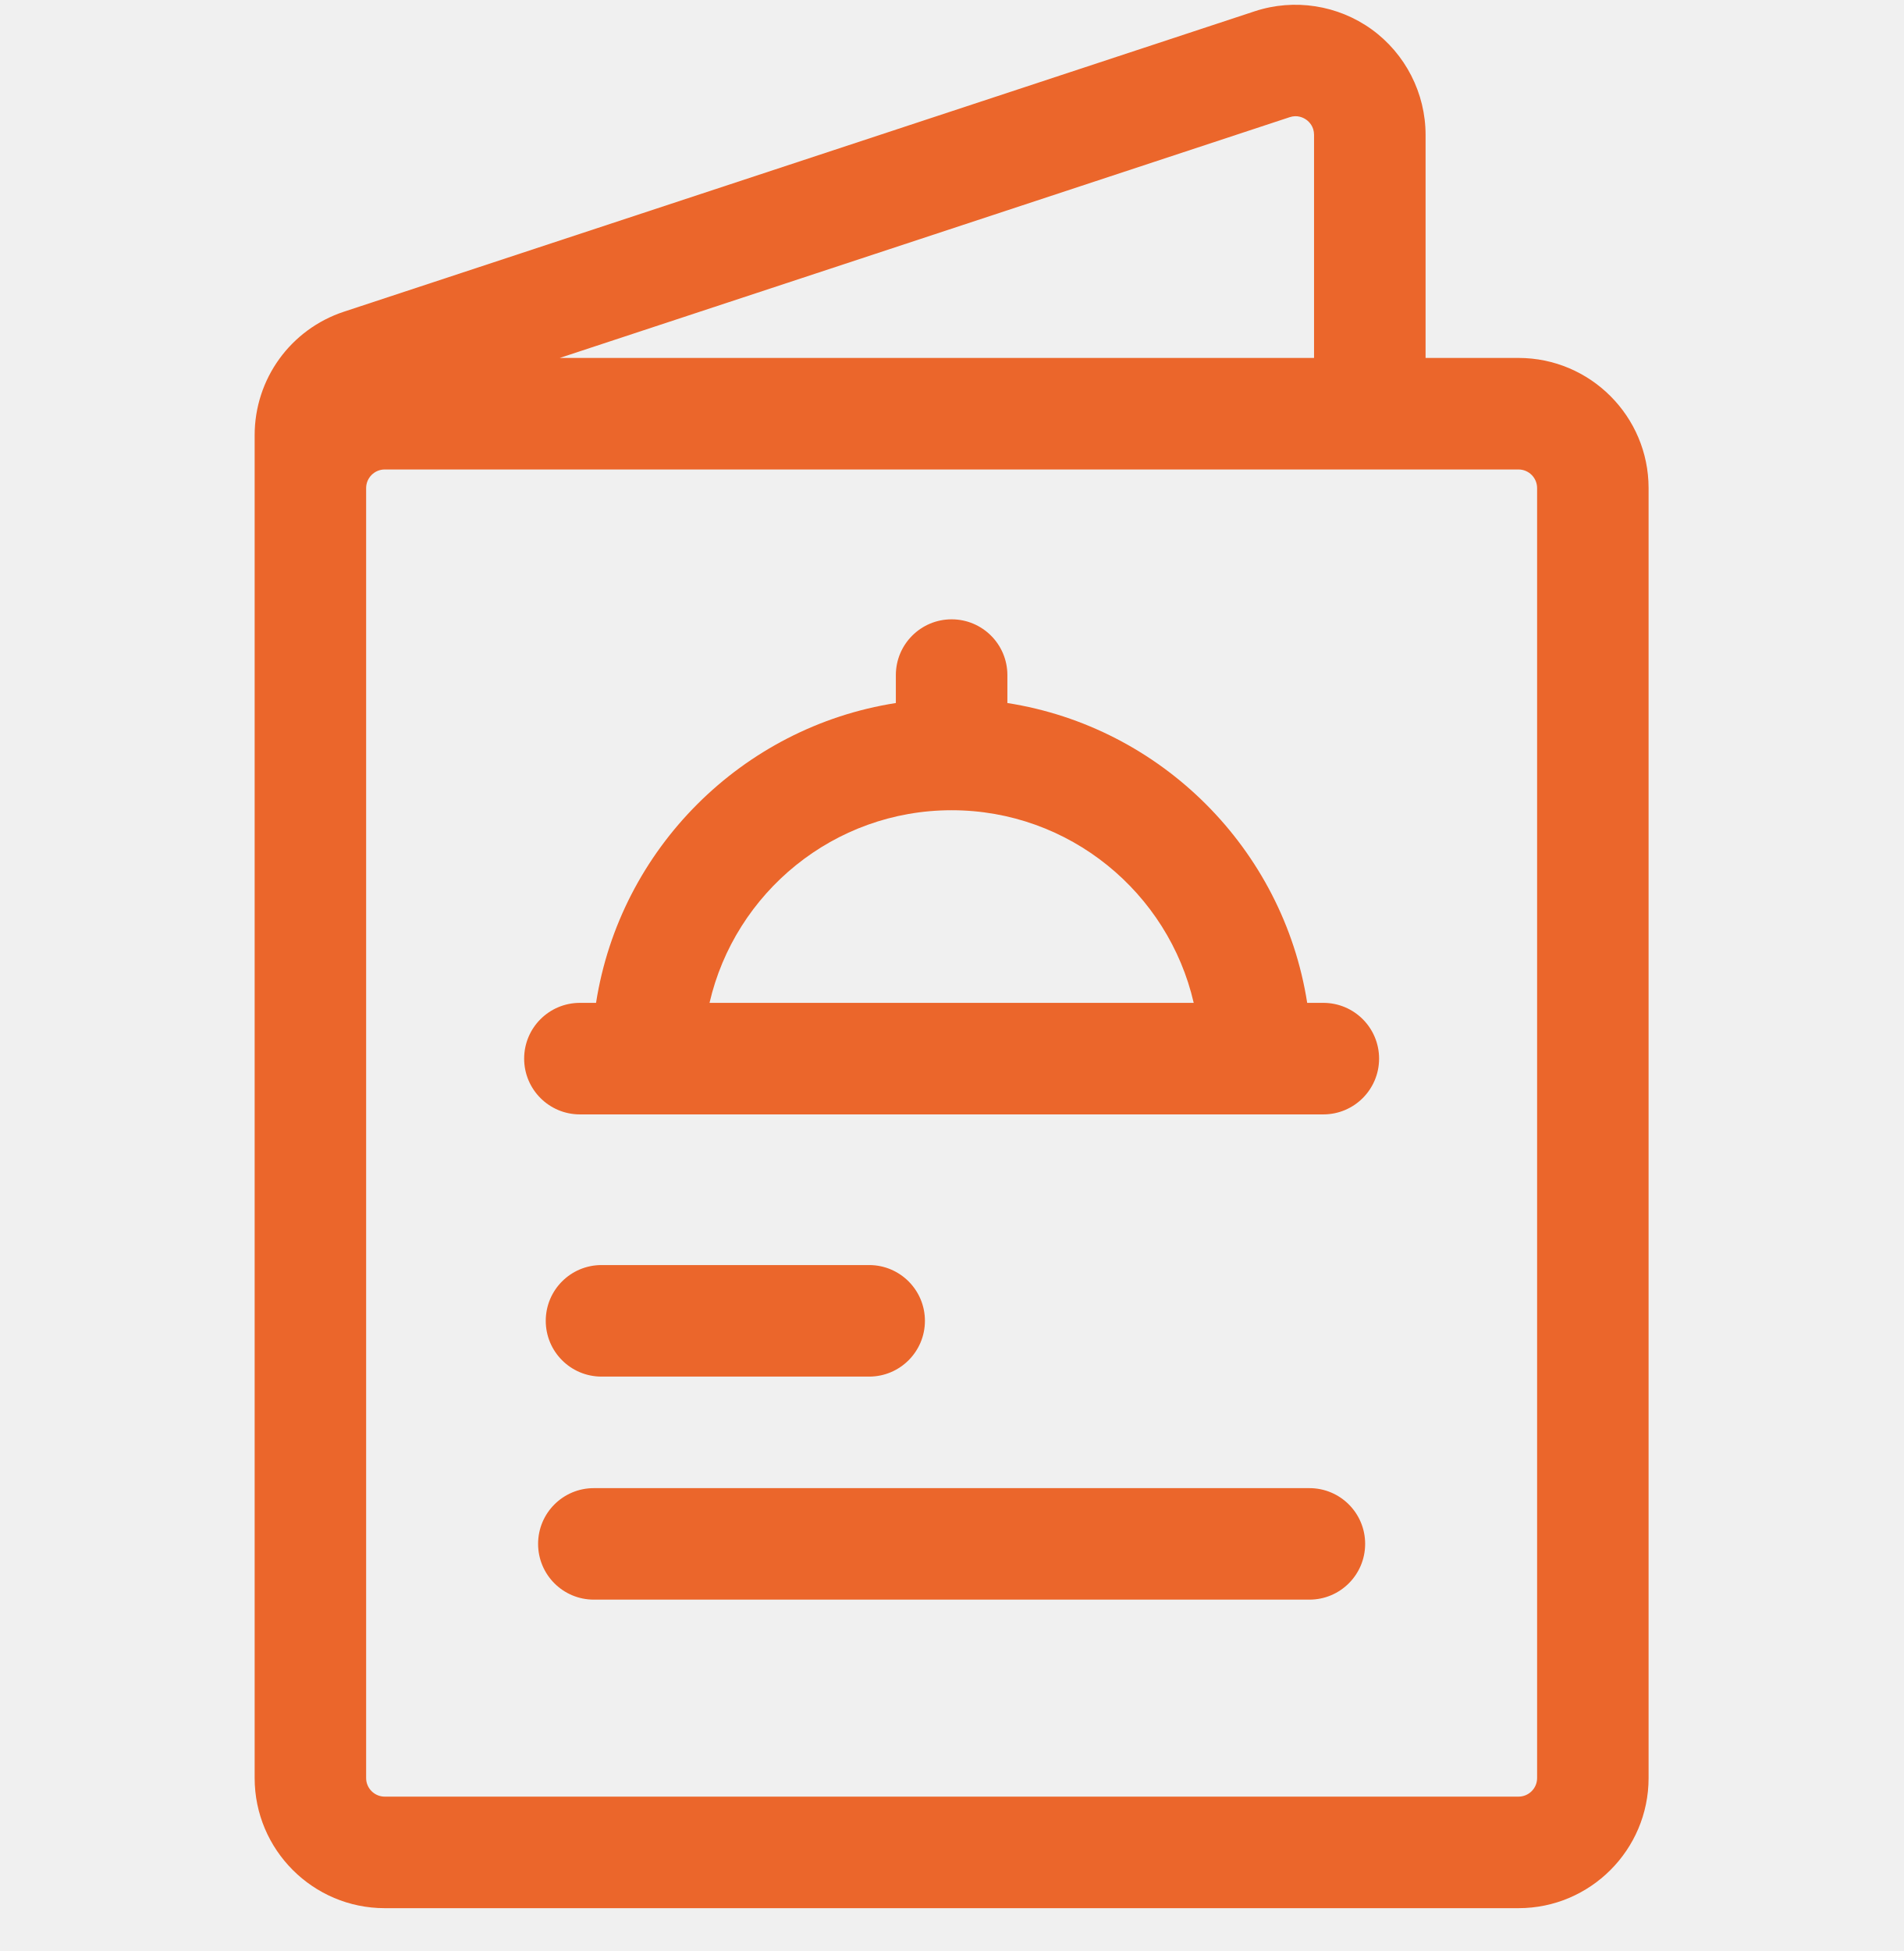
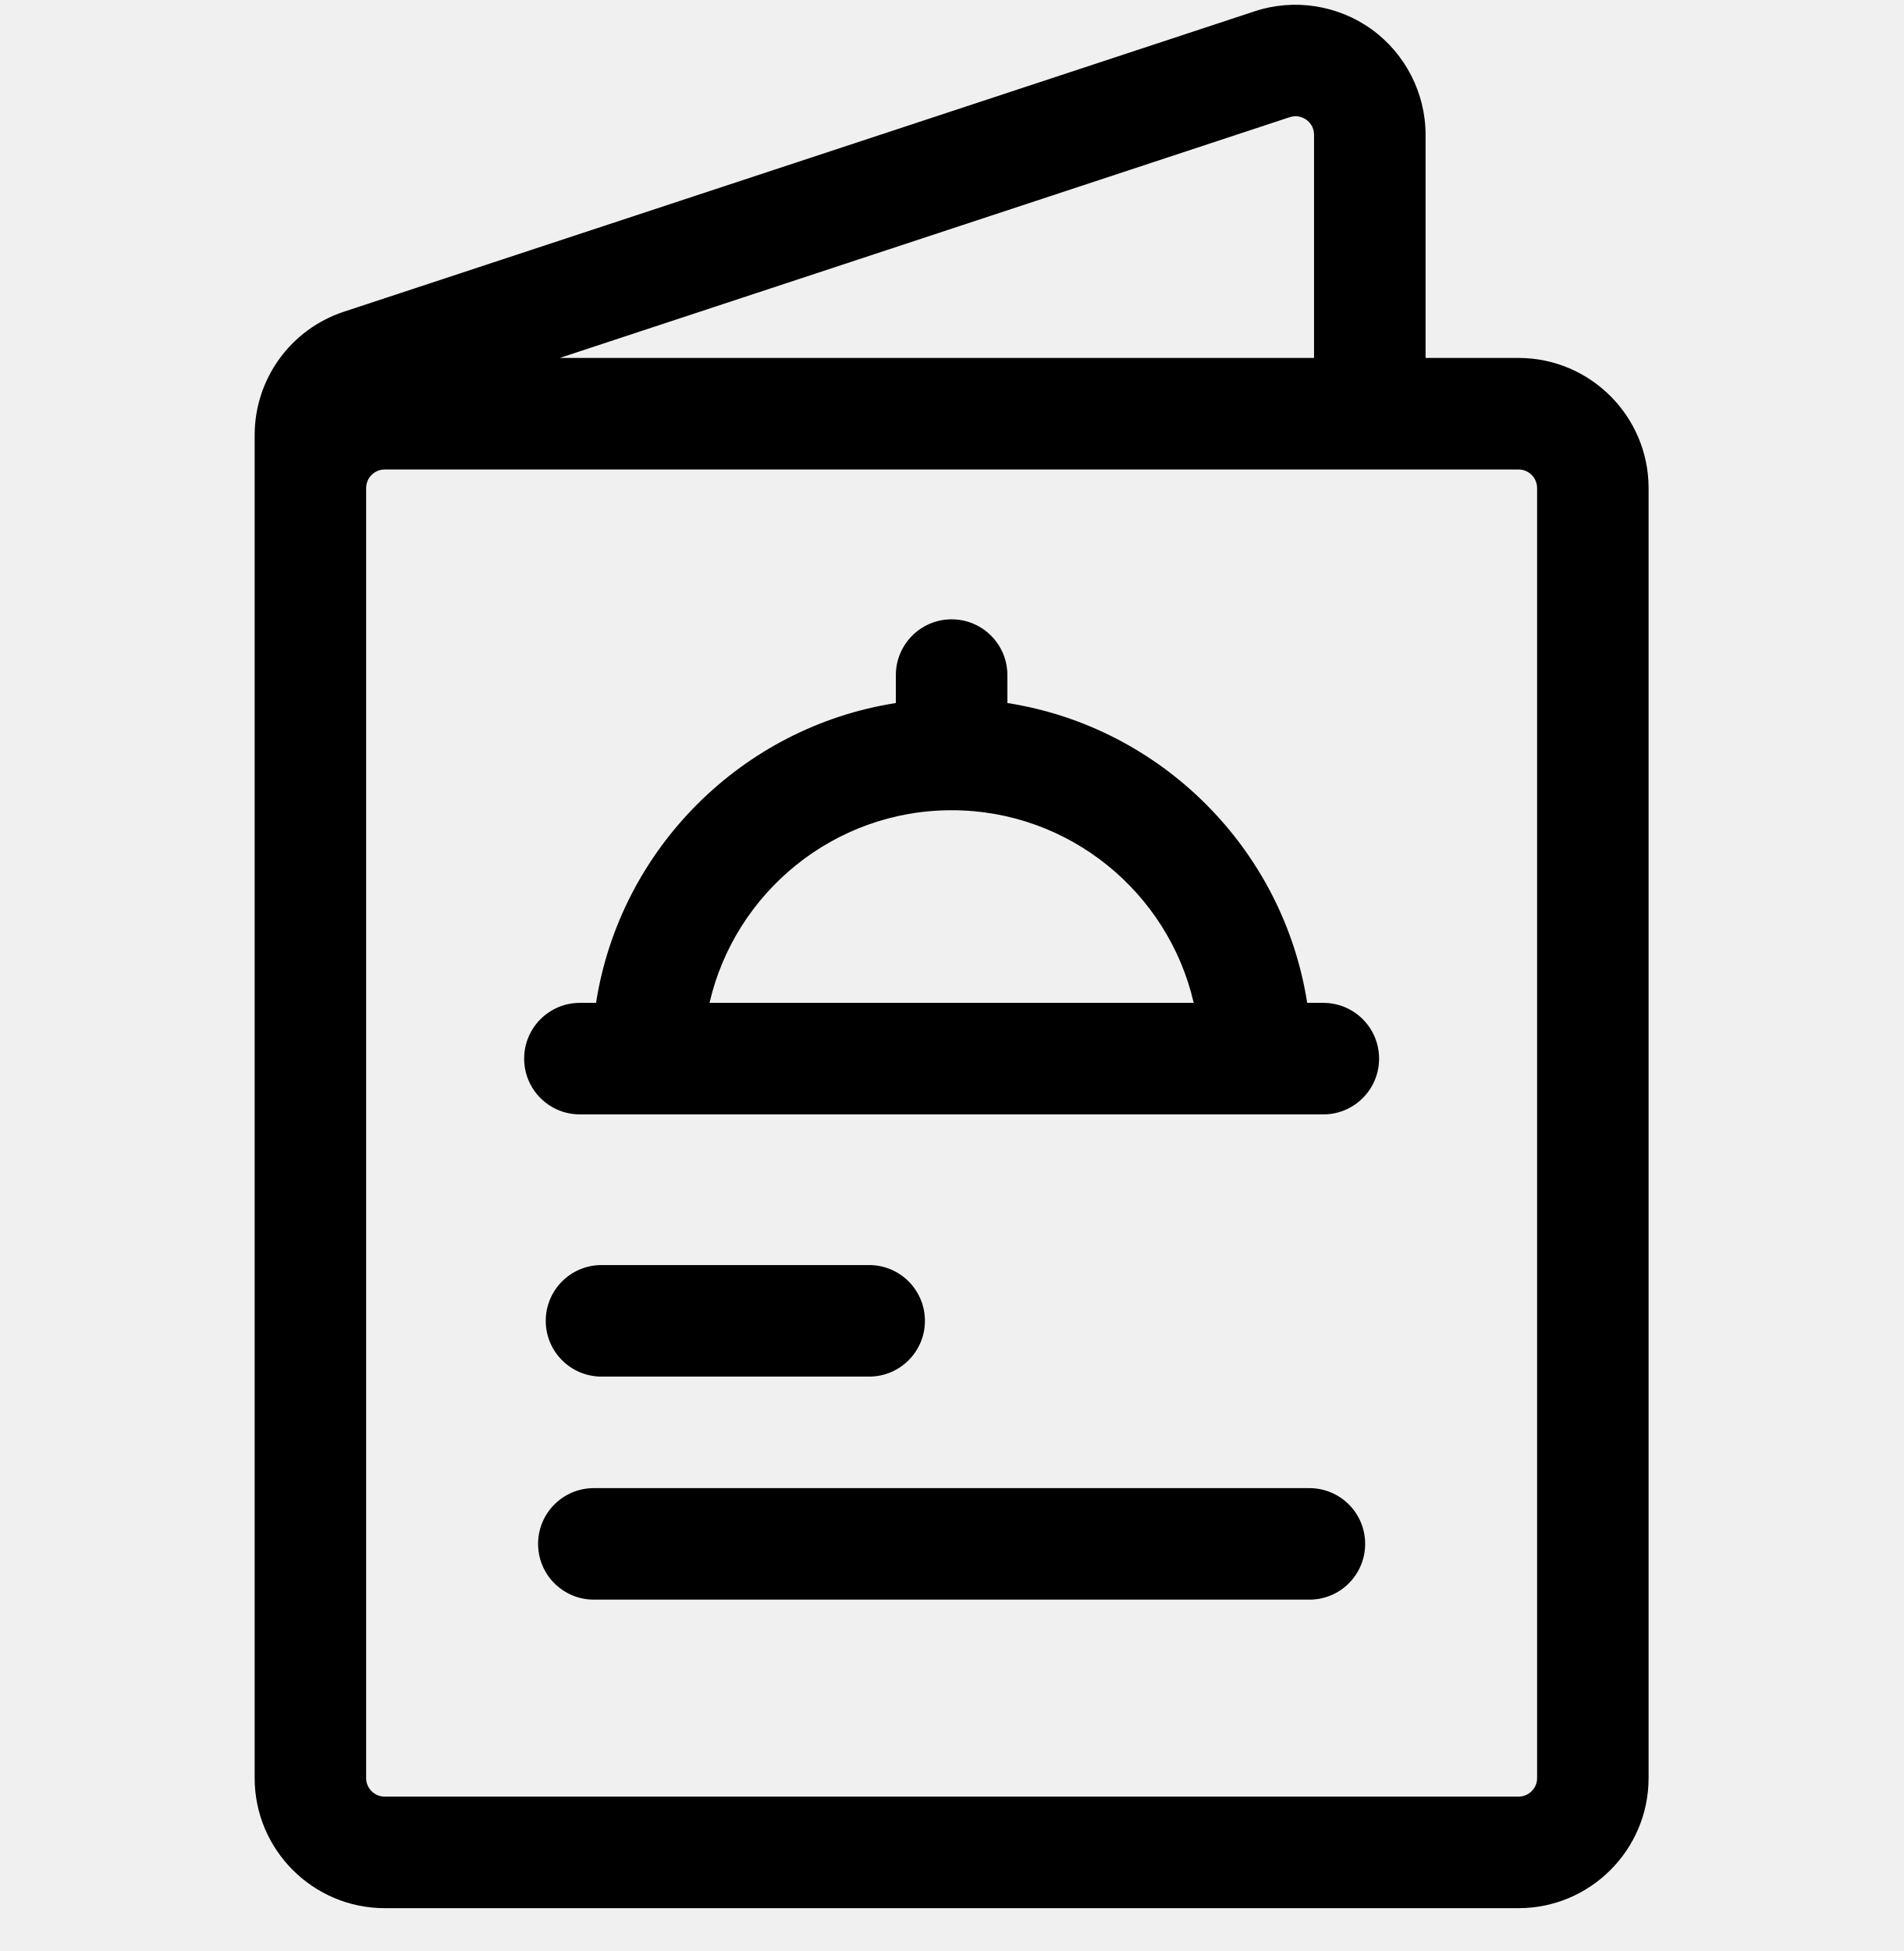
<svg xmlns="http://www.w3.org/2000/svg" width="40" height="41" viewBox="0 0 40 41" fill="none">
  <g clip-path="url(#clip0_74_3012)">
-     <path d="M31.914 7.522H29.961V2.834C29.961 1.959 29.538 1.131 28.829 0.618C28.12 0.106 27.201 -0.037 26.37 0.237L7.229 6.55C6.106 6.921 5.352 7.964 5.352 9.147V30.985V37.366C5.352 38.873 6.578 40.1 8.086 40.1H31.914C33.422 40.1 34.648 38.873 34.648 37.366V10.257C34.648 8.749 33.422 7.522 31.914 7.522ZM32.305 37.366C32.305 37.581 32.13 37.756 31.914 37.756H8.086C7.871 37.756 7.695 37.581 7.695 37.366V29.814V10.257C7.695 10.041 7.871 9.866 8.086 9.866H31.914C32.13 9.866 32.305 10.041 32.305 10.257V37.366ZM27.104 2.463C27.269 2.408 27.395 2.474 27.456 2.517C27.516 2.561 27.617 2.66 27.617 2.834V7.522H11.764L27.104 2.463Z" fill="#EB662B" />
-     <path d="M12.188 23.419H13.608H27.812C28.46 23.419 28.984 22.894 28.984 22.247C28.984 21.6 28.46 21.075 27.812 21.075H27.473C26.968 17.841 24.406 15.279 21.172 14.774V14.187C21.172 13.54 20.647 13.015 20 13.015C19.353 13.015 18.828 13.54 18.828 14.187V14.774C15.594 15.279 13.032 17.841 12.527 21.075H12.188C11.54 21.075 11.016 21.6 11.016 22.247C11.016 22.894 11.54 23.419 12.188 23.419ZM20 17.027C22.476 17.027 24.554 18.759 25.088 21.075H14.912C15.446 18.759 17.524 17.027 20 17.027Z" fill="#EB662B" />
-     <path d="M12.642 26.585C11.994 26.585 11.47 27.11 11.47 27.757C11.47 28.404 11.994 28.929 12.642 28.929H18.267C18.914 28.929 19.439 28.404 19.439 27.757C19.439 27.11 18.914 26.585 18.267 26.585H12.642Z" fill="#EB662B" />
-     <path d="M27.52 31.273H12.48C11.833 31.273 11.309 31.797 11.309 32.444C11.309 33.092 11.833 33.616 12.48 33.616H27.52C28.167 33.616 28.691 33.092 28.691 32.444C28.691 31.797 28.167 31.273 27.52 31.273Z" fill="#EB662B" />
+     <path d="M31.914 7.522H29.961V2.834C29.961 1.959 29.538 1.131 28.829 0.618C28.12 0.106 27.201 -0.037 26.37 0.237L7.229 6.55C6.106 6.921 5.352 7.964 5.352 9.147V30.985V37.366C5.352 38.873 6.578 40.1 8.086 40.1H31.914C33.422 40.1 34.648 38.873 34.648 37.366V10.257C34.648 8.749 33.422 7.522 31.914 7.522ZM32.305 37.366C32.305 37.581 32.13 37.756 31.914 37.756H8.086C7.871 37.756 7.695 37.581 7.695 37.366V29.814V10.257C7.695 10.041 7.871 9.866 8.086 9.866H31.914C32.13 9.866 32.305 10.041 32.305 10.257V37.366ZM27.104 2.463C27.269 2.408 27.395 2.474 27.456 2.517C27.516 2.561 27.617 2.66 27.617 2.834V7.522H11.764L27.104 2.463Z" fill="#000" />
+     <path d="M12.188 23.419H13.608H27.812C28.46 23.419 28.984 22.894 28.984 22.247C28.984 21.6 28.46 21.075 27.812 21.075H27.473C26.968 17.841 24.406 15.279 21.172 14.774V14.187C21.172 13.54 20.647 13.015 20 13.015C19.353 13.015 18.828 13.54 18.828 14.187V14.774C15.594 15.279 13.032 17.841 12.527 21.075H12.188C11.54 21.075 11.016 21.6 11.016 22.247C11.016 22.894 11.54 23.419 12.188 23.419ZM20 17.027C22.476 17.027 24.554 18.759 25.088 21.075H14.912C15.446 18.759 17.524 17.027 20 17.027Z" fill="#000" />
+     <path d="M12.642 26.585C11.994 26.585 11.47 27.11 11.47 27.757C11.47 28.404 11.994 28.929 12.642 28.929H18.267C18.914 28.929 19.439 28.404 19.439 27.757C19.439 27.11 18.914 26.585 18.267 26.585H12.642Z" fill="#000" />
+     <path d="M27.52 31.273H12.48C11.833 31.273 11.309 31.797 11.309 32.444C11.309 33.092 11.833 33.616 12.48 33.616H27.52C28.167 33.616 28.691 33.092 28.691 32.444C28.691 31.797 28.167 31.273 27.52 31.273Z" fill="#000" />
  </g>
  <defs>
    <clipPath id="clip0_74_3012">
      <rect width="40" height="40" fill="white" transform="translate(0 0.100098)" />
    </clipPath>
  </defs>
</svg>
